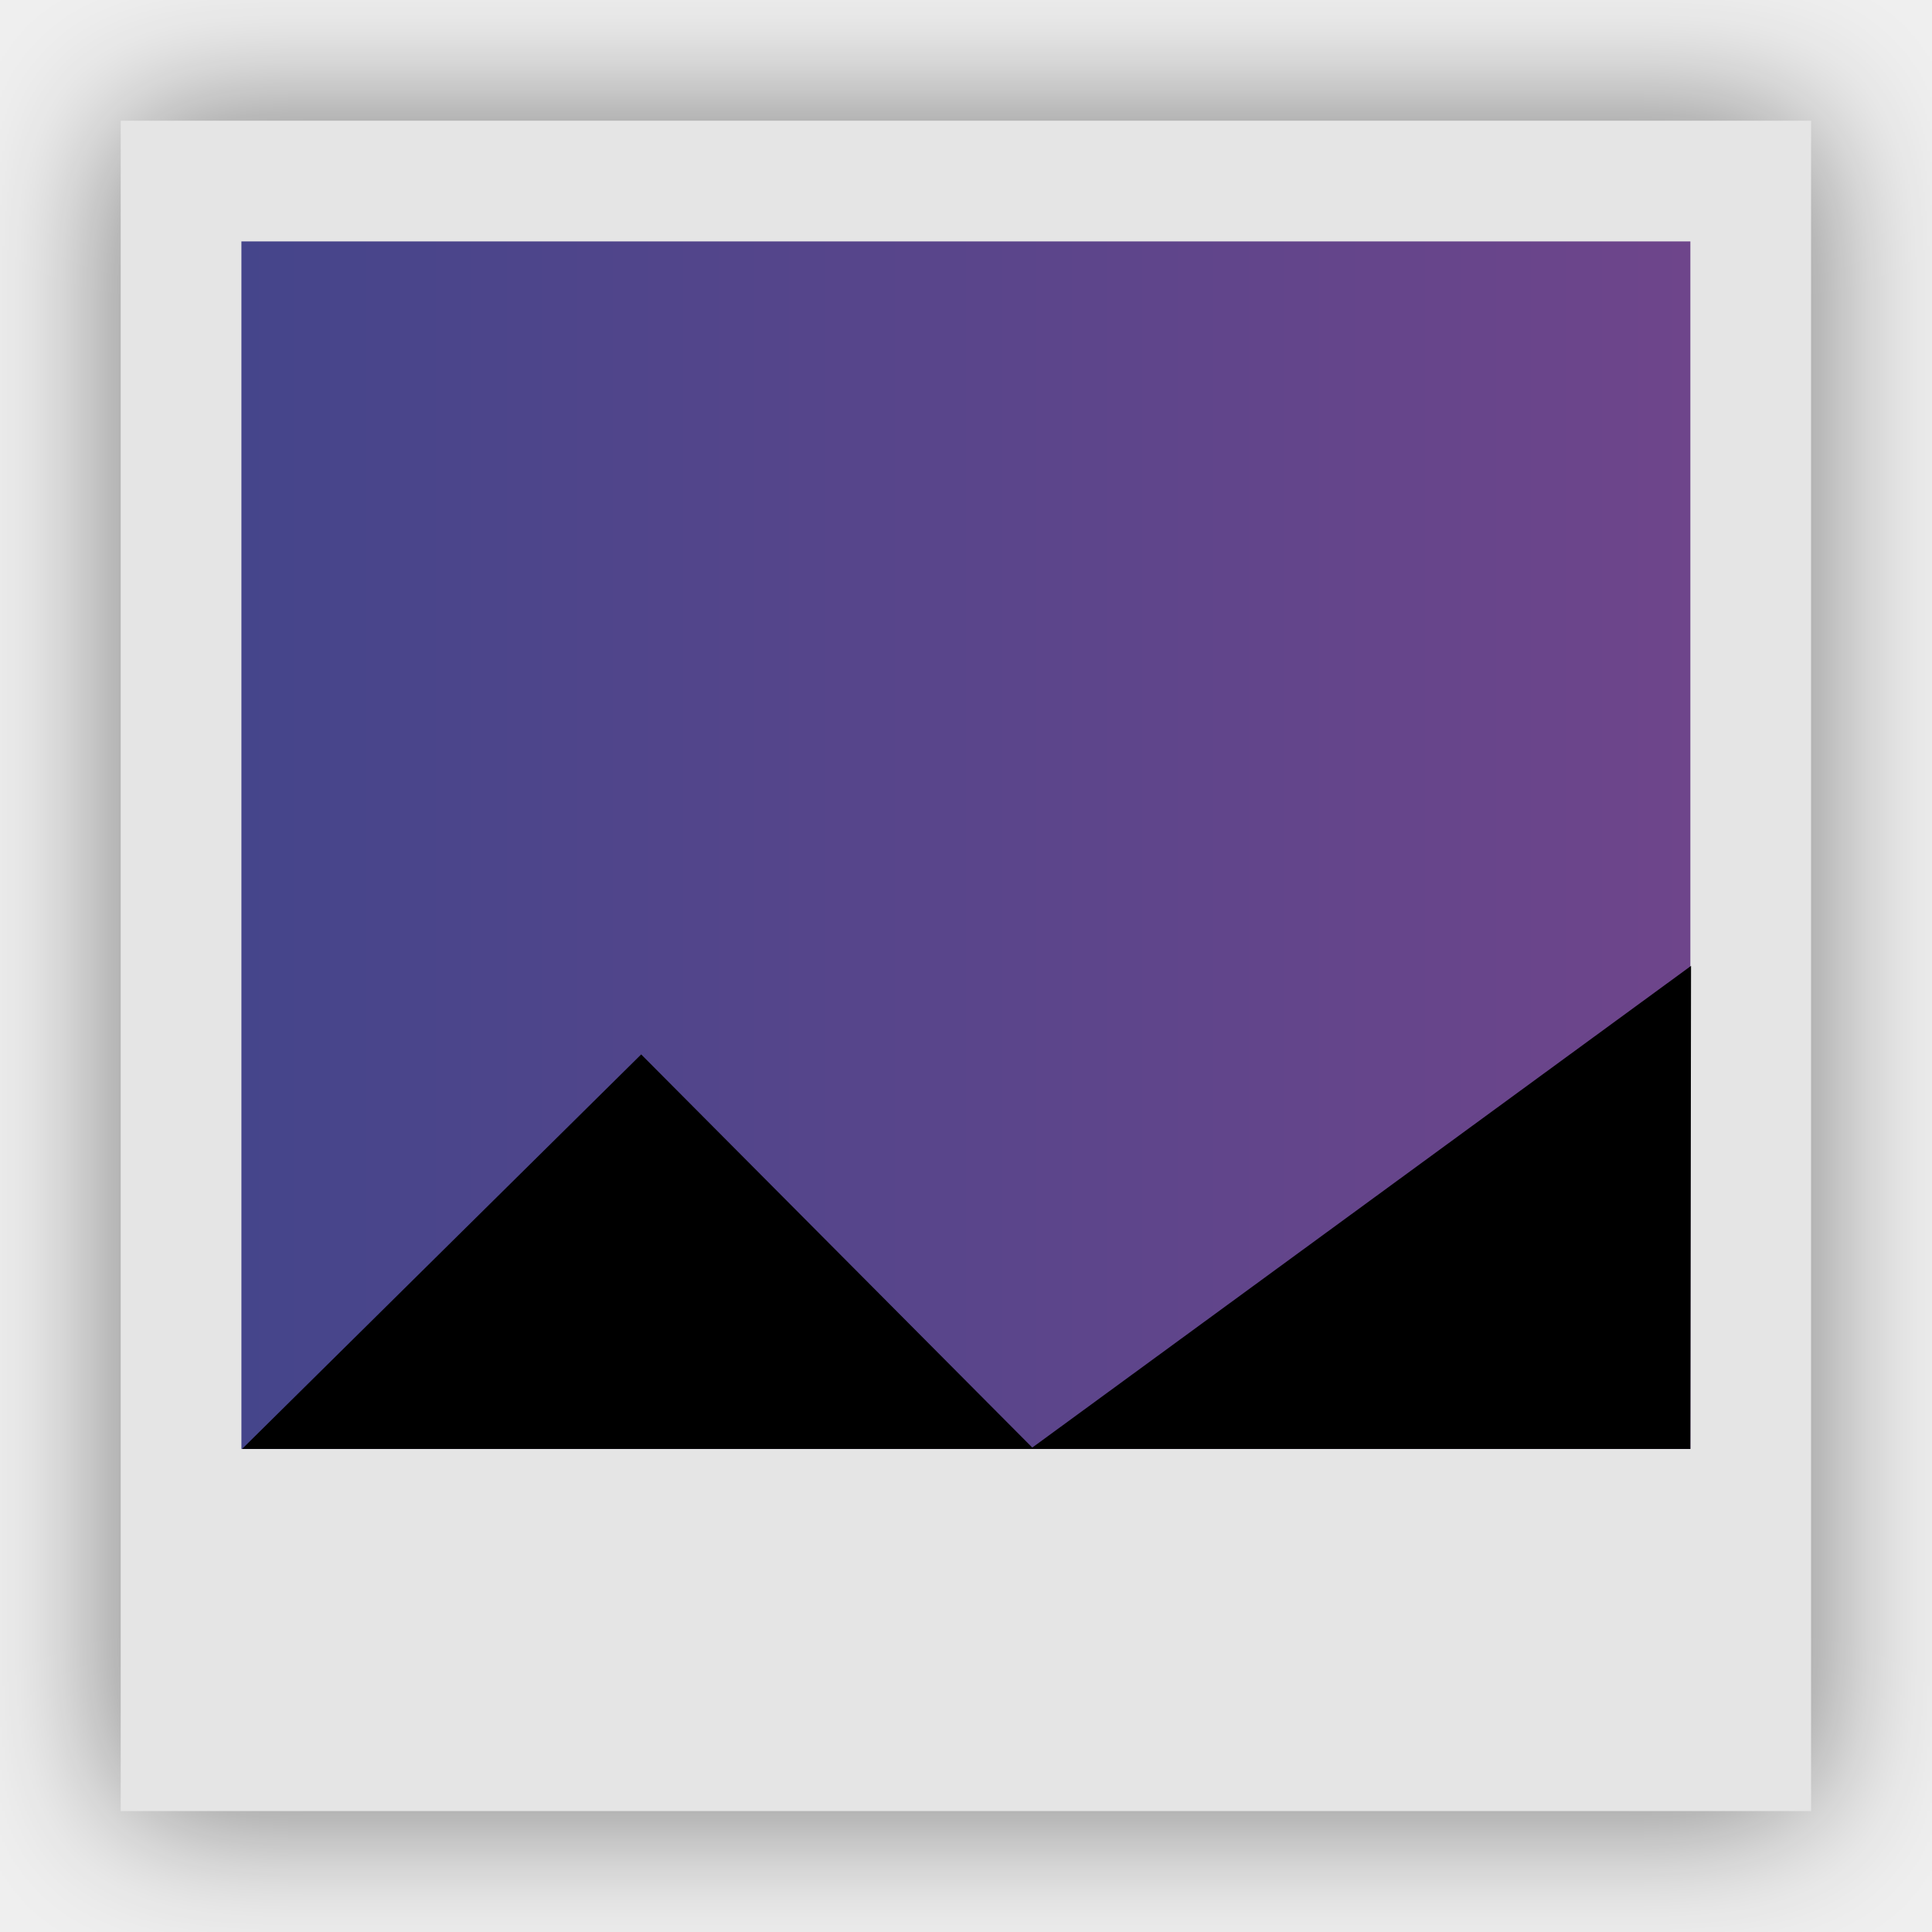
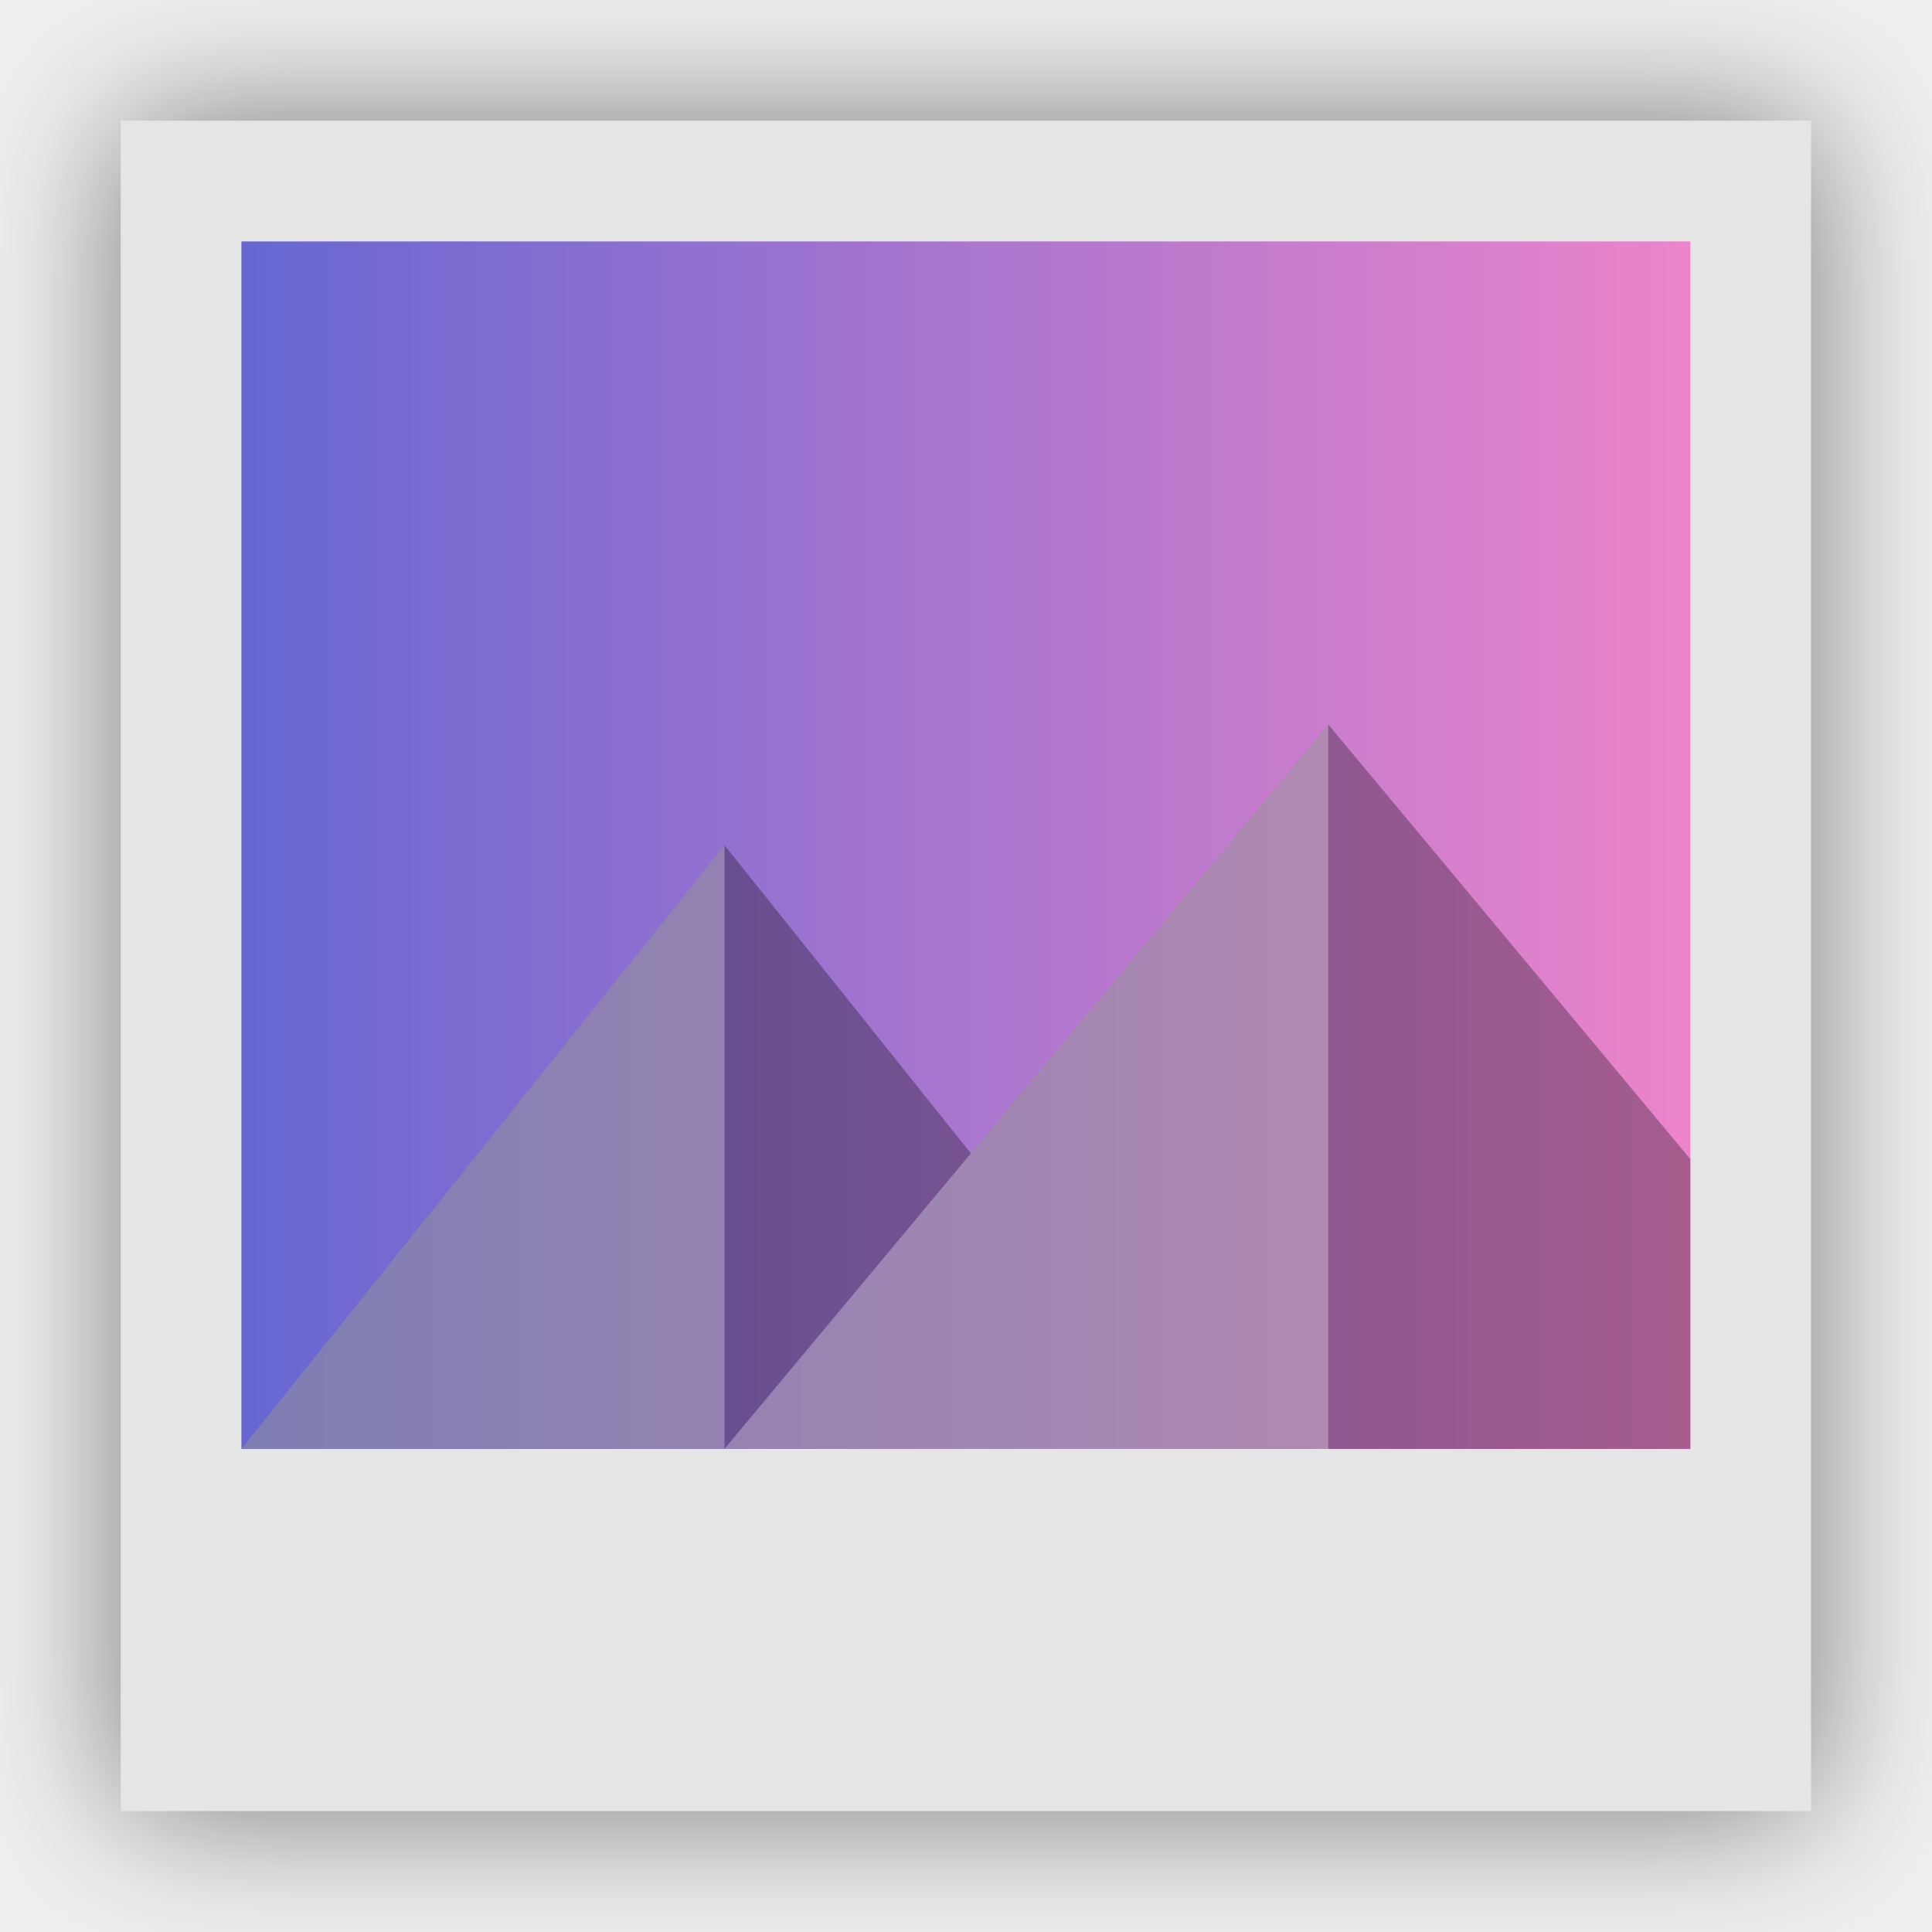
- <svg xmlns="http://www.w3.org/2000/svg" xmlns:xlink="http://www.w3.org/1999/xlink" id="svg8" version="1.1" viewBox="0 0 8.467 8.467" height="32" width="32">
+ <svg xmlns="http://www.w3.org/2000/svg" xmlns:xlink="http://www.w3.org/1999/xlink" width="32" height="32" viewBox="0 0 8.467 8.467" version="1.1" id="svg8">
  <defs id="defs2">
-     <linearGradient id="linearGradient953">
-       <stop style="stop-color:#45458b;stop-opacity:1;" offset="0" id="stop949" />
-       <stop style="stop-color:#6e458b;stop-opacity:1" offset="1" id="stop951" />
+     <linearGradient id="linearGradient875">
+       <stop style="stop-color:#6767d2;stop-opacity:1" offset="0" id="stop871" />
+       <stop style="stop-color:#ec84cb;stop-opacity:1" offset="1" id="stop873" />
    </linearGradient>
-     <linearGradient xlink:href="#linearGradient953" id="linearGradient955" x1="1.058" y1="3.704" x2="7.408" y2="3.704" gradientUnits="userSpaceOnUse" />
-     <filter height="1.216" y="-0.108" width="1.216" x="-0.108" id="filter4353" style="color-interpolation-filters:sRGB">
-       <feGaussianBlur id="feGaussianBlur4355" stdDeviation="0.333" />
+     <linearGradient xlink:href="#linearGradient875" id="linearGradient877" x1="1.058" y1="3.704" x2="7.408" y2="3.704" gradientUnits="userSpaceOnUse" />
+     <filter height="1.216" y="-0.108" width="1.216" x="-0.108" id="filter4375" style="color-interpolation-filters:sRGB">
+       <feGaussianBlur id="feGaussianBlur4377" stdDeviation="0.333" />
    </filter>
  </defs>
  <g id="layer1">
-     <rect transform="matrix(1,0,0,-1,-5.536598,2.088356)" style="opacity:0.5;fill:#000000;fill-opacity:1;stroke:none;stroke-width:2.477;filter:url(#filter4353)" id="rect833-4" width="7.408" height="7.408" x="6.066" y="-5.849" />
-     <rect y="0.529" x="0.529" height="7.408" width="7.408" id="rect833" style="opacity:1;fill:#e5e5e5;fill-opacity:1;stroke:none;stroke-width:2.477" />
-     <rect style="opacity:1;fill:url(#linearGradient955);fill-opacity:1;stroke:none;stroke-width:1.938" id="rect833-9" width="6.35" height="5.292" x="1.058" y="1.058" />
-     <path id="path867" d="M 1.061,6.35 2.81,4.621 4.524,6.344 7.411,4.233 7.408,6.35 Z" style="fill:#000000;fill-opacity:1;stroke:none;stroke-width:0.25px;stroke-linecap:butt;stroke-linejoin:miter;stroke-opacity:1;opacity:1" />
+     <rect transform="matrix(1,0,0,-1,-1.615419,0.9609407)" style="opacity:0.5;fill:#000000;fill-opacity:1;stroke:none;stroke-width:2.477;filter:url(#filter4375)" id="rect833-95" width="7.408" height="7.408" x="2.145" y="-6.977" />
+     <rect style="opacity:1;fill:#e5e5e5;fill-opacity:1;stroke:none;stroke-width:2.477" id="rect833" width="7.408" height="7.408" x="0.529" y="0.529" />
+     <rect y="1.058" x="1.058" height="5.292" width="6.35" id="rect833-9" style="opacity:1;fill:url(#linearGradient877);fill-opacity:1;stroke:none;stroke-width:1.938" />
+     <path d="m 5.821,3.175 -2.646,3.175 H 7.408 V 5.08 Z" style="opacity:0.3;fill:#000000;fill-opacity:1;stroke:none;stroke-width:1.795" id="rect833-9-6" />
+     <path id="path999" d="M 3.175,6.35 4.255,5.055 3.175,3.704 1.058,6.35 Z" style="fill:#000000;fill-opacity:1;stroke:none;stroke-width:0.265px;stroke-linecap:butt;stroke-linejoin:miter;stroke-opacity:1;opacity:0.3" />
+     <path id="path932" d="M 1.058,6.35 3.175,3.704 3.175,6.35 Z" style="fill:#fdfdfd;stroke:none;stroke-width:0.265px;stroke-linecap:butt;stroke-linejoin:miter;stroke-opacity:1;fill-opacity:1;opacity:0.3" />
+     <path id="path934" d="M 3.175,6.35 5.821,3.175 l -1e-7,3.175 z" style="opacity:0.3;fill:#ffffff;fill-opacity:1;stroke:none;stroke-width:0.265px;stroke-linecap:butt;stroke-linejoin:miter;stroke-opacity:1" />
  </g>
</svg>
